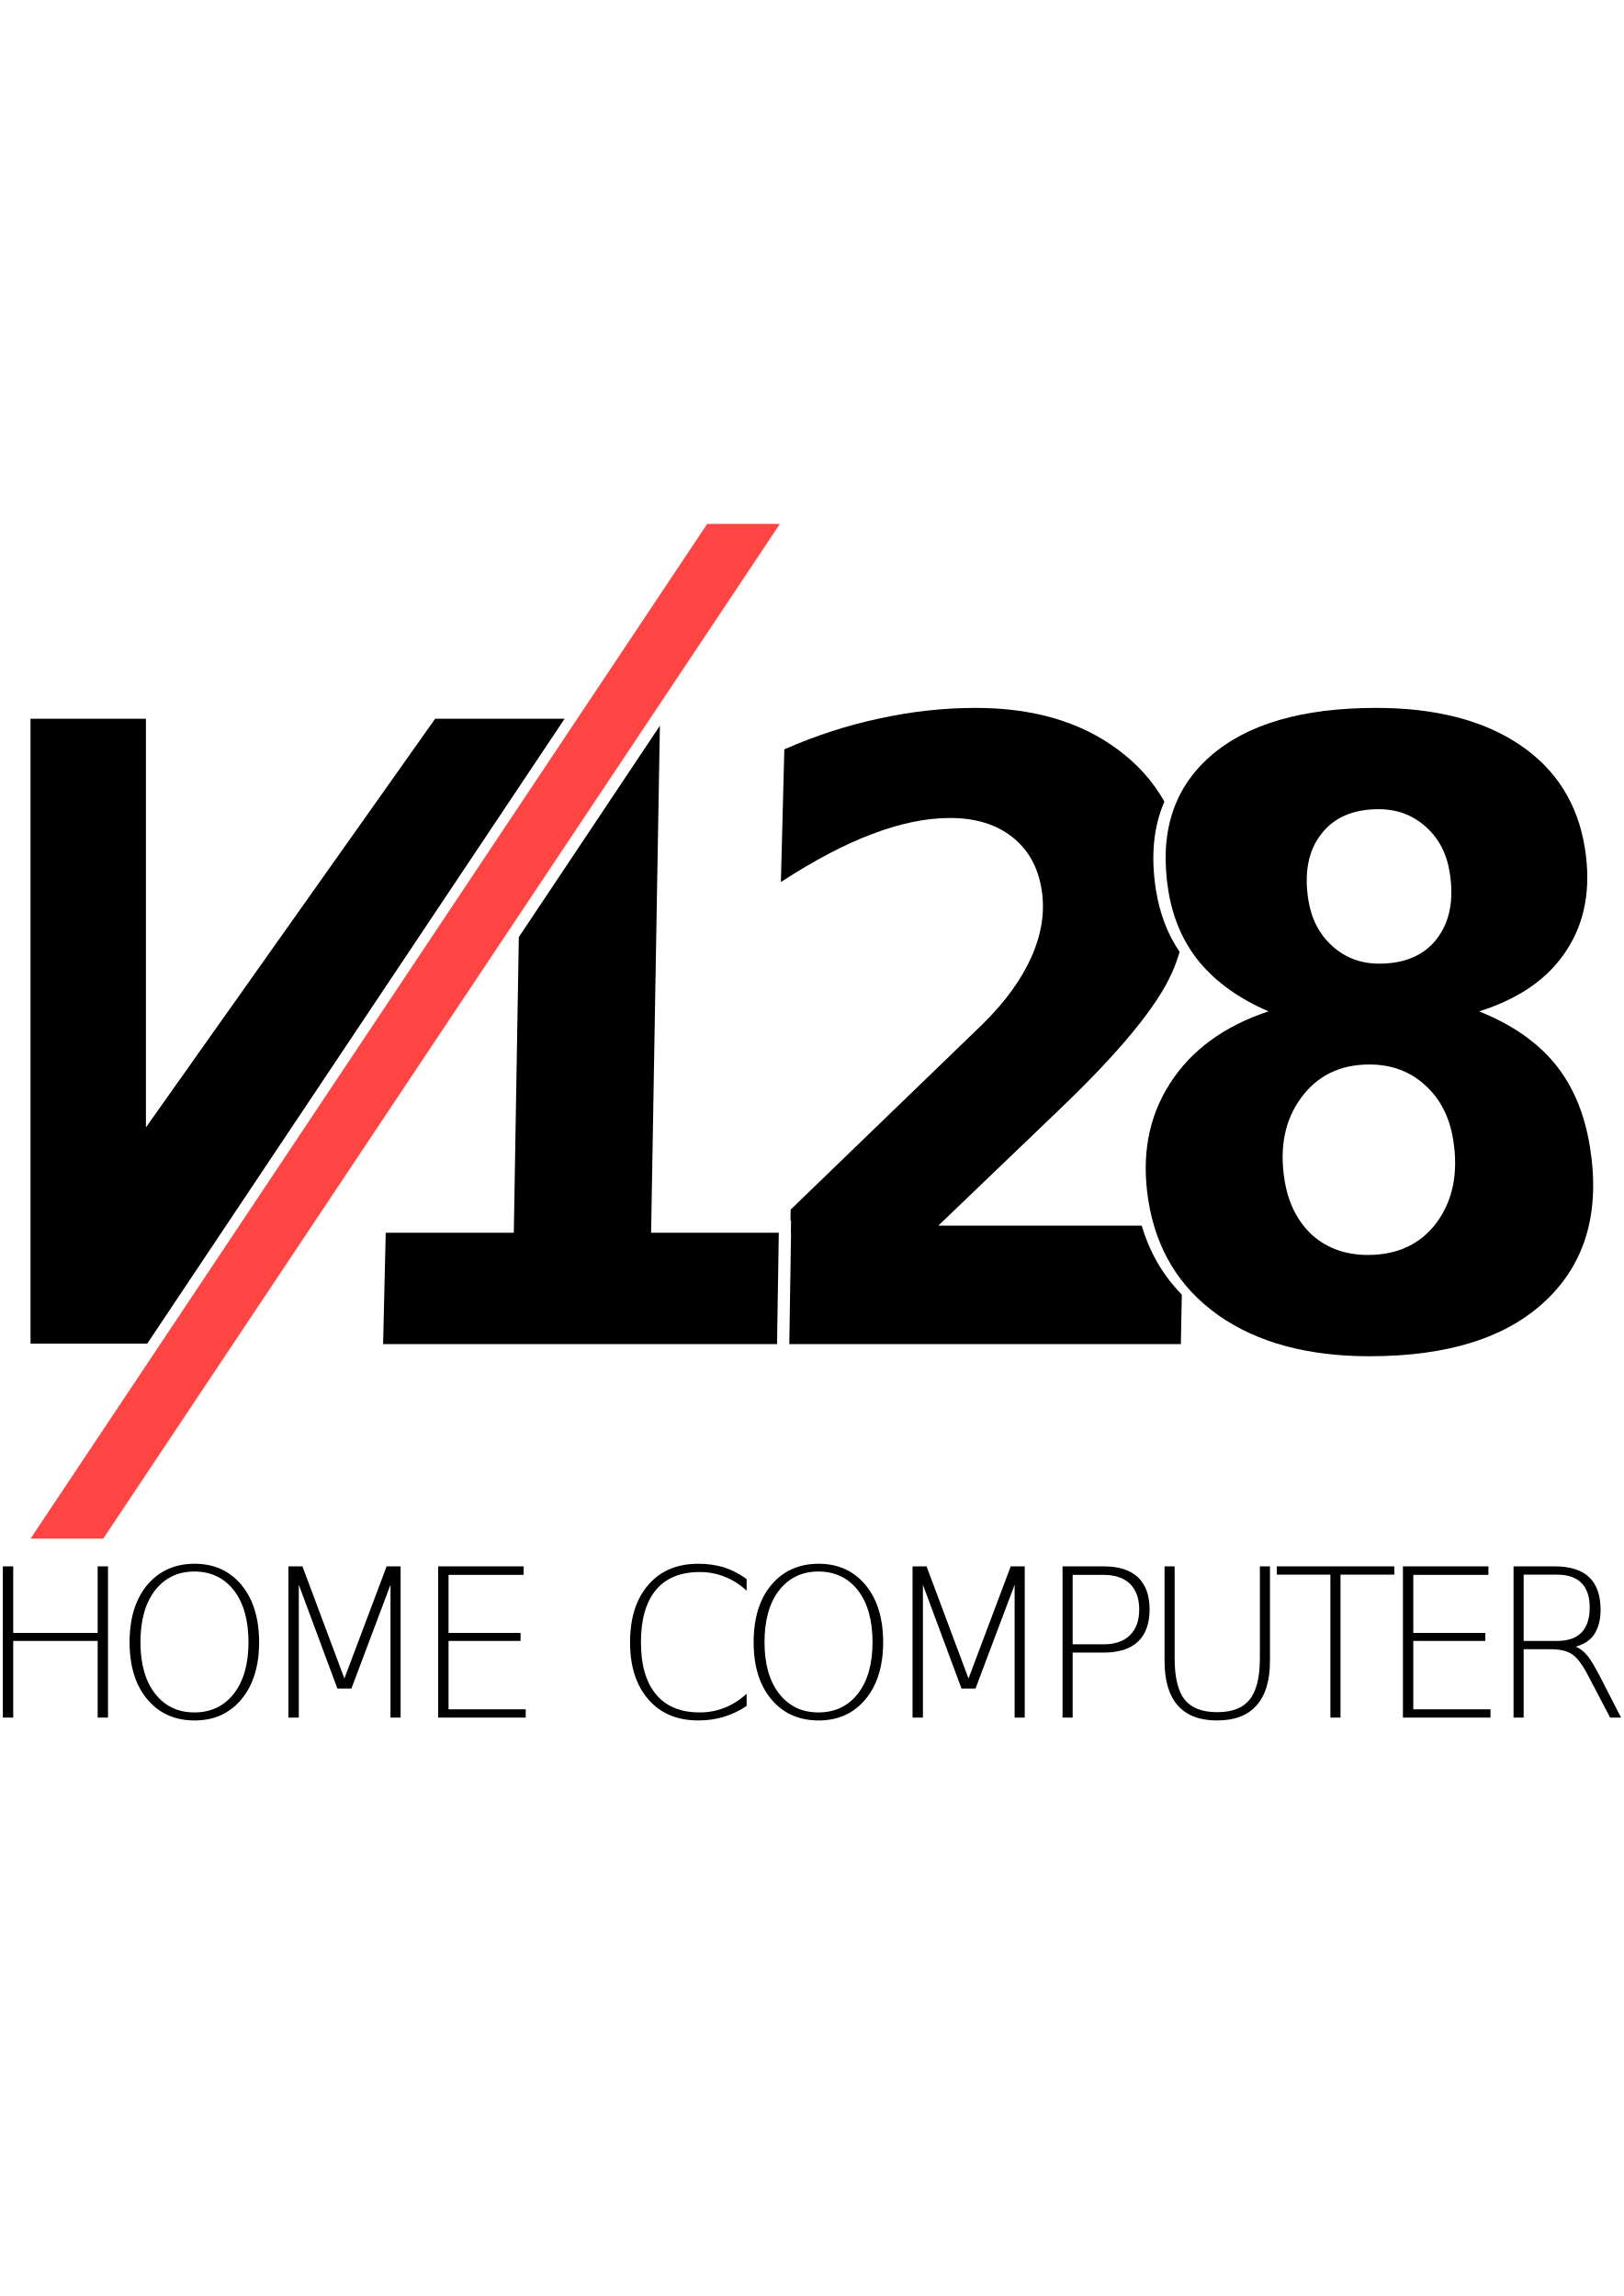
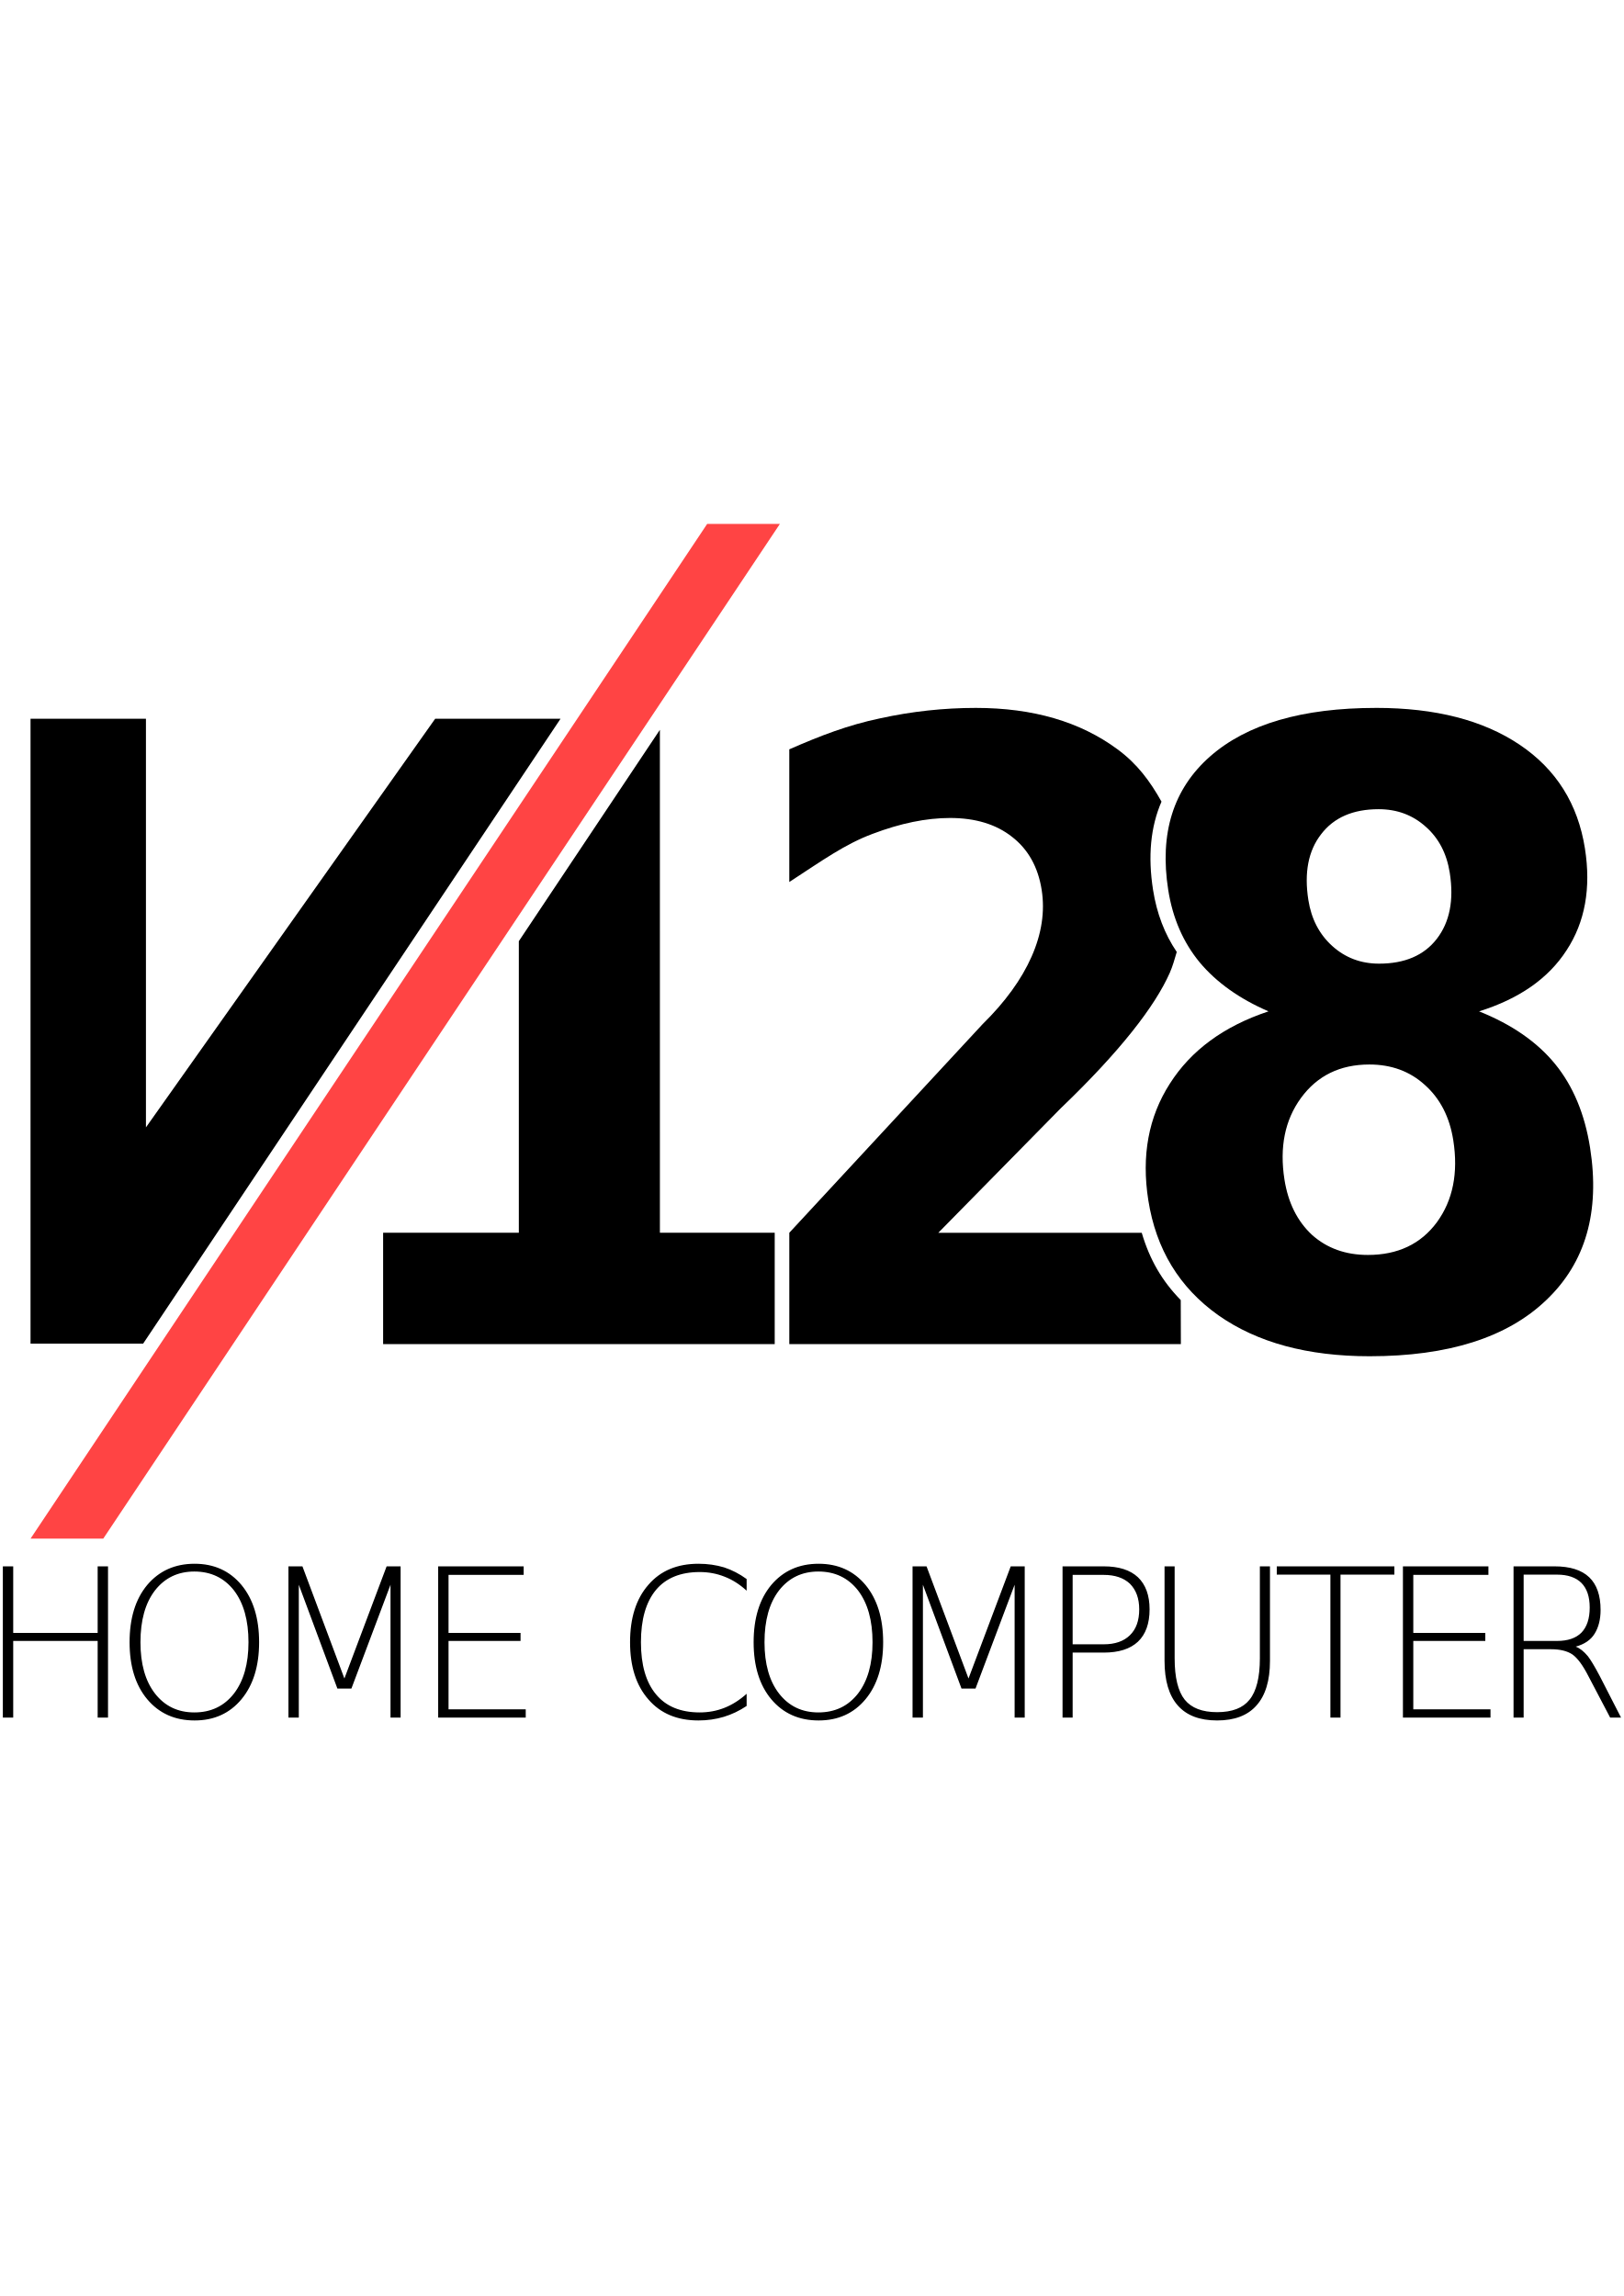
<svg xmlns="http://www.w3.org/2000/svg" width="210mm" height="297mm" viewBox="0 0 210 297" version="1.1" id="svg8">
  <defs id="defs2" />
  <g id="layer1">
    <flowRoot xml:space="preserve" id="flowRoot815" style="fill:black;fill-opacity:1;stroke:none;font-family:sans-serif;font-style:normal;font-weight:bold;font-size:192px;line-height:1.25;letter-spacing:0px;word-spacing:0px;-inkscape-font-specification:'sans-serif Bold';font-stretch:normal;font-variant:normal;">
      <flowRegion id="flowRegion817" style="font-size:192px;">
        <rect id="rect819" width="537.401" height="186.878" x="74.751" y="141.662" style="font-size:192px;" />
      </flowRegion>
      <flowPara id="flowPara821" />
    </flowRoot>
    <text xml:space="preserve" style="font-style:italic;font-variant:normal;font-weight:bold;font-stretch:normal;font-size:50.8px;line-height:1.25;font-family:sans-serif;-inkscape-font-specification:'sans-serif Bold Italic';letter-spacing:0px;word-spacing:0px;fill:#000000;fill-opacity:1;stroke:none;stroke-width:0.265;" x="10.958" y="89.064" id="text825">
      <tspan id="tspan823" x="10.958" y="134.01" style="stroke-width:0.265;-inkscape-font-specification:'sans-serif Bold Italic';font-family:sans-serif;font-weight:bold;font-style:italic;font-stretch:normal;font-variant:normal;" />
    </text>
    <text xml:space="preserve" style="font-style:oblique;font-variant:normal;font-weight:normal;font-stretch:semi-condensed;font-size:50.8px;line-height:1.25;font-family:'DejaVu Sans';-inkscape-font-specification:'DejaVu Sans Oblique Semi-Condensed';letter-spacing:0px;word-spacing:0px;fill:#000000;fill-opacity:1;stroke:none;stroke-width:0.265;" x="71.438" y="95.917" id="text833">
      <tspan id="tspan831" x="71.438" y="140.863" style="stroke-width:0.265;-inkscape-font-specification:'DejaVu Sans Oblique Semi-Condensed';font-family:'DejaVu Sans';font-weight:normal;font-style:oblique;font-stretch:semi-condensed;font-variant:normal;" />
    </text>
    <g id="g4603" transform="matrix(2.144233,0,0,2.144233,-108.8959,-88.29679)">
-       <g id="g4847" transform="translate(1.850921)">
-         <g aria-label="V" style="font-style:italic;font-variant:normal;font-weight:600;font-stretch:normal;font-size:50.8px;line-height:1.25;font-family:FreeSans;-inkscape-font-specification:'FreeSans Semi-Bold Italic';letter-spacing:0px;word-spacing:0px;fill:#000000;fill-opacity:1;stroke:none;stroke-width:0.265" id="text829" transform="matrix(1.017952,0,-0.3307527,1.017952,16.80632,23.21443)">
-           <path d="m 71.892,97.274 12.7,-37.033 h -7.671 l -9.27,24.218 -7.869,-24.218 h -6.839 l 12.033,37.033 z" style="font-style:normal;font-variant:normal;font-weight:600;font-stretch:normal;font-family:FreeSans;-inkscape-font-specification:'FreeSans Semi-Bold';stroke-width:0.265" id="path4549" />
-         </g>
-         <path id="rect4552" d="m 140.159,87.501 h 4.386 l 0.035,73.595 h -4.386 z" style="fill:#ff4444;fill-opacity:1;stroke:none;stroke-width:0.296;stroke-linejoin:bevel;stroke-miterlimit:4;stroke-dasharray:none;stroke-opacity:1" transform="matrix(1,0,-0.5550617,0.8318092,0,0)" />
-         <path id="path4674" transform="matrix(0.123393,0,0,0.123393,50.78546,41.17872)" d="m 462.004,346.1 c -15.688,0 -31.314,1.705 -46.875,5.115 -15.583,3.274 -31.162,8.322 -46.734,15.143 l -1.678,64.869 c 16.336,-10.641 31.27,-18.488 44.801,-23.535 13.646,-5.184 26.267,-7.775 37.863,-7.775 12.414,0 22.515,3.07 30.301,9.209 7.922,6.139 12.76,14.802 14.518,25.988 1.649,10.504 0.009,21.351 -4.914,32.537 -4.927,11.186 -12.947,22.237 -24.057,33.15 l -93.746,90.578 -0.084,5.326 h 0.285 l -0.096,6 h 0.096 l -0.861,54.434 h 191.406 l 0.473,-24.18 c -9.203,-9.406 -15.737,-20.649 -19.598,-33.73 H 443.654 l 59.754,-57.299 c 29.051,-27.83 47.202,-49.928 54.453,-66.299 1.475,-3.331 2.724,-6.739 3.77,-10.217 -5.912,-8.73 -9.777,-18.827 -11.58,-30.301 -2.594,-16.509 -1.218,-30.908 4.123,-43.199 -5.565,-9.913 -13.195,-18.432 -22.893,-25.557 -18.22,-13.506 -41.311,-20.258 -69.277,-20.258 z" style="font-style:oblique;font-variant:normal;font-weight:bold;font-stretch:semi-condensed;font-size:50.8px;line-height:1.25;font-family:'DejaVu Sans';-inkscape-font-specification:'DejaVu Sans Bold Oblique Semi-Condensed';letter-spacing:-6.157px;word-spacing:0px;fill:#000000;fill-opacity:1;stroke:none;stroke-width:2.183" />
-         <path id="path4672" d="m 131.939,83.885 c -4.461,0 -7.8,0.976 -10.018,2.929 -2.218,1.953 -3.059,4.637 -2.522,8.055 0.267,1.7 0.9,3.156 1.898,4.368 1.015,1.212 2.399,2.197 4.15,2.954 -2.688,0.892 -4.673,2.348 -5.955,4.368 -1.284,2.003 -1.716,4.343 -1.296,7.019 0.465,2.963 1.873,5.277 4.222,6.944 2.347,1.65 5.388,2.475 9.125,2.475 4.747,0 8.298,-1.128 10.654,-3.384 2.373,-2.256 3.255,-5.319 2.647,-9.191 -0.32,-2.037 -1.022,-3.72 -2.106,-5.05 -1.084,-1.33 -2.614,-2.39 -4.59,-3.181 2.423,-0.757 4.182,-1.986 5.279,-3.687 1.113,-1.7 1.482,-3.745 1.107,-6.136 -0.423,-2.693 -1.736,-4.781 -3.938,-6.262 -2.202,-1.481 -5.088,-2.222 -8.656,-2.222 z m 0.152,6.11 c 1.111,0 2.059,0.354 2.843,1.061 0.782,0.69 1.264,1.616 1.446,2.777 0.259,1.65 -0.003,2.98 -0.787,3.99 -0.77,0.993 -1.929,1.49 -3.478,1.49 -1.094,0 -2.033,-0.354 -2.818,-1.061 -0.784,-0.707 -1.266,-1.633 -1.446,-2.778 -0.259,-1.65 -0.004,-2.971 0.766,-3.964 0.767,-1.01 1.925,-1.515 3.474,-1.515 z m -0.56,15.402 c 1.33,0 2.447,0.412 3.351,1.237 0.921,0.825 1.491,1.936 1.71,3.333 0.309,1.97 -0.021,3.619 -0.99,4.949 -0.972,1.313 -2.359,1.97 -4.16,1.97 -1.347,0 -2.47,-0.404 -3.372,-1.212 -0.887,-0.825 -1.44,-1.936 -1.66,-3.333 -0.307,-1.953 0.025,-3.594 0.994,-4.924 0.984,-1.347 2.359,-2.02 4.126,-2.02 z" style="font-style:oblique;font-variant:normal;font-weight:bold;font-stretch:semi-condensed;font-size:50.8px;line-height:1.25;font-family:'DejaVu Sans';-inkscape-font-specification:'DejaVu Sans Bold Oblique Semi-Condensed';letter-spacing:-6.157px;word-spacing:0px;fill:#000000;fill-opacity:1;stroke:none;stroke-width:0.269" />
-         <path id="path4670" d="m 88.737,84.959 -8.508,12.751 -0.303,17.838 h -7.726 l -0.157,6.717 h 23.76 l 0.106,-6.717 h -7.701 z" style="font-style:oblique;font-variant:normal;font-weight:bold;font-stretch:semi-condensed;font-size:50.8px;line-height:1.25;font-family:'DejaVu Sans';-inkscape-font-specification:'DejaVu Sans Bold Oblique Semi-Condensed';letter-spacing:-6.157px;word-spacing:0px;fill:#000000;fill-opacity:1;stroke:none;stroke-width:0.269" />
+       <g transform="matrix(1.017952,0,-0.3307527,1.017952,18.65724,23.21443)" id="text829" style="font-style:italic;font-variant:normal;font-weight:600;font-stretch:normal;font-size:50.8px;line-height:1.25;font-family:FreeSans;-inkscape-font-specification:'FreeSans Semi-Bold Italic';letter-spacing:0px;word-spacing:0px;fill:#000000;fill-opacity:1;stroke:none;stroke-width:0.265" aria-label="V">
+         <path id="path4549" style="font-style:normal;font-variant:normal;font-weight:600;font-stretch:normal;font-family:FreeSans;-inkscape-font-specification:'FreeSans Semi-Bold';stroke-width:0.265" d="m 71.65,97.274 12.7,-37.033 h -7.428 l -9.27,24.218 -7.869,-24.218 h -6.839 l 12.033,37.033 z" />
      </g>
+       <path style="fill:#ff4444;fill-opacity:1;stroke:none;stroke-width:0.27;stroke-linejoin:bevel;stroke-miterlimit:4;stroke-dasharray:none;stroke-opacity:1" d="m 93.441,72.784 h 4.386 l -40.814,61.217 h -4.386 z" id="rect4552" />
+       <path style="font-style:oblique;font-variant:normal;font-weight:bold;font-stretch:semi-condensed;font-size:50.8px;line-height:1.25;font-family:'DejaVu Sans';-inkscape-font-specification:'DejaVu Sans Bold Oblique Semi-Condensed';letter-spacing:-6.157px;word-spacing:0px;fill:#000000;fill-opacity:1;stroke:none;stroke-width:0.269" d="m 109.644,83.885 c -1.936,0 -3.864,0.21 -5.784,0.631 -1.923,0.404 -3.546,1.027 -5.467,1.868 l 0,8.004 c 2.016,-1.313 3.352,-2.281 5.022,-2.904 1.684,-0.64 3.241,-0.959 4.672,-0.959 1.532,0 2.778,0.379 3.739,1.136 0.978,0.757 1.575,1.826 1.791,3.207 0.203,1.296 0.001,2.635 -0.606,4.015 -0.608,1.38 -1.598,2.744 -2.968,4.091 l -11.649,12.574 2e-6,6.717 h 23.618 l -0.007,-2.656 c -1.136,-1.161 -1.876,-2.446 -2.353,-4.06 h -12.271 l 7.373,-7.499 c 3.585,-3.434 5.694,-6.161 6.588,-8.181 0.182,-0.411 0.293,-0.832 0.422,-1.261 -0.729,-1.077 -1.206,-2.323 -1.429,-3.739 -0.32,-2.037 -0.15,-3.814 0.509,-5.33 -0.687,-1.223 -1.454,-2.274 -2.65,-3.154 -2.248,-1.666 -5.098,-2.5 -8.548,-2.5 z" id="path4674" />
+       <path style="font-style:oblique;font-variant:normal;font-weight:bold;font-stretch:semi-condensed;font-size:50.8px;line-height:1.25;font-family:'DejaVu Sans';-inkscape-font-specification:'DejaVu Sans Bold Oblique Semi-Condensed';letter-spacing:-6.157px;word-spacing:0px;fill:#000000;fill-opacity:1;stroke:none;stroke-width:0.269" d="m 133.79,83.885 c -4.461,0 -7.8,0.976 -10.018,2.929 -2.218,1.953 -3.059,4.637 -2.522,8.055 0.267,1.7 0.9,3.156 1.898,4.368 1.015,1.212 2.399,2.197 4.15,2.954 -2.688,0.892 -4.673,2.348 -5.955,4.368 -1.284,2.003 -1.716,4.343 -1.296,7.019 0.465,2.963 1.873,5.277 4.222,6.944 2.347,1.65 5.388,2.475 9.125,2.475 4.747,0 8.298,-1.128 10.654,-3.384 2.373,-2.256 3.255,-5.319 2.647,-9.191 -0.32,-2.037 -1.022,-3.72 -2.106,-5.05 -1.084,-1.33 -2.614,-2.39 -4.59,-3.181 2.423,-0.757 4.182,-1.986 5.279,-3.687 1.113,-1.7 1.482,-3.745 1.107,-6.136 -0.423,-2.693 -1.736,-4.781 -3.938,-6.262 -2.202,-1.481 -5.088,-2.222 -8.656,-2.222 z m 0.152,6.11 c 1.111,0 2.059,0.354 2.843,1.061 0.782,0.69 1.264,1.616 1.446,2.777 0.259,1.65 -0.003,2.98 -0.787,3.99 -0.77,0.993 -1.929,1.49 -3.478,1.49 -1.094,0 -2.033,-0.354 -2.818,-1.061 -0.784,-0.707 -1.266,-1.633 -1.446,-2.778 -0.259,-1.65 -0.004,-2.971 0.766,-3.964 0.767,-1.01 1.925,-1.515 3.474,-1.515 z m -0.56,15.402 c 1.33,0 2.447,0.412 3.351,1.237 0.921,0.825 1.491,1.936 1.71,3.333 0.309,1.97 -0.021,3.619 -0.99,4.949 -0.972,1.313 -2.359,1.97 -4.16,1.97 -1.347,0 -2.47,-0.404 -3.372,-1.212 -0.887,-0.825 -1.44,-1.936 -1.66,-3.333 -0.307,-1.953 0.025,-3.594 0.994,-4.924 0.984,-1.347 2.359,-2.02 4.126,-2.02 z" id="path4672" />
+       <path style="font-style:oblique;font-variant:normal;font-weight:bold;font-stretch:semi-condensed;font-size:50.8px;line-height:1.25;font-family:'DejaVu Sans';-inkscape-font-specification:'DejaVu Sans Bold Oblique Semi-Condensed';letter-spacing:-6.157px;word-spacing:0px;fill:#000000;fill-opacity:1;stroke:none;stroke-width:0.269" d="m 90.588,85.206 -8.508,12.751 -10e-7,17.591 h -8.186 l 10e-7,6.717 h 23.62 l 3e-6,-6.717 h -6.925 z" id="path4670" />
      <text xml:space="preserve" style="font-style:normal;font-variant:normal;font-weight:200;font-stretch:normal;font-size:12.517px;line-height:1.25;font-family:'DejaVu Sans';-inkscape-font-specification:'DejaVu Sans Ultra-Light';letter-spacing:-1.27px;word-spacing:0px;fill:#000000;fill-opacity:1;stroke:none;stroke-width:0.13" x="49.441" y="144.799" id="text4689">
        <tspan id="tspan4687" x="49.441" y="144.799" style="letter-spacing:-1.27px;stroke-width:0.13">HOME  COMPUTER</tspan>
      </text>
    </g>
  </g>
</svg>
